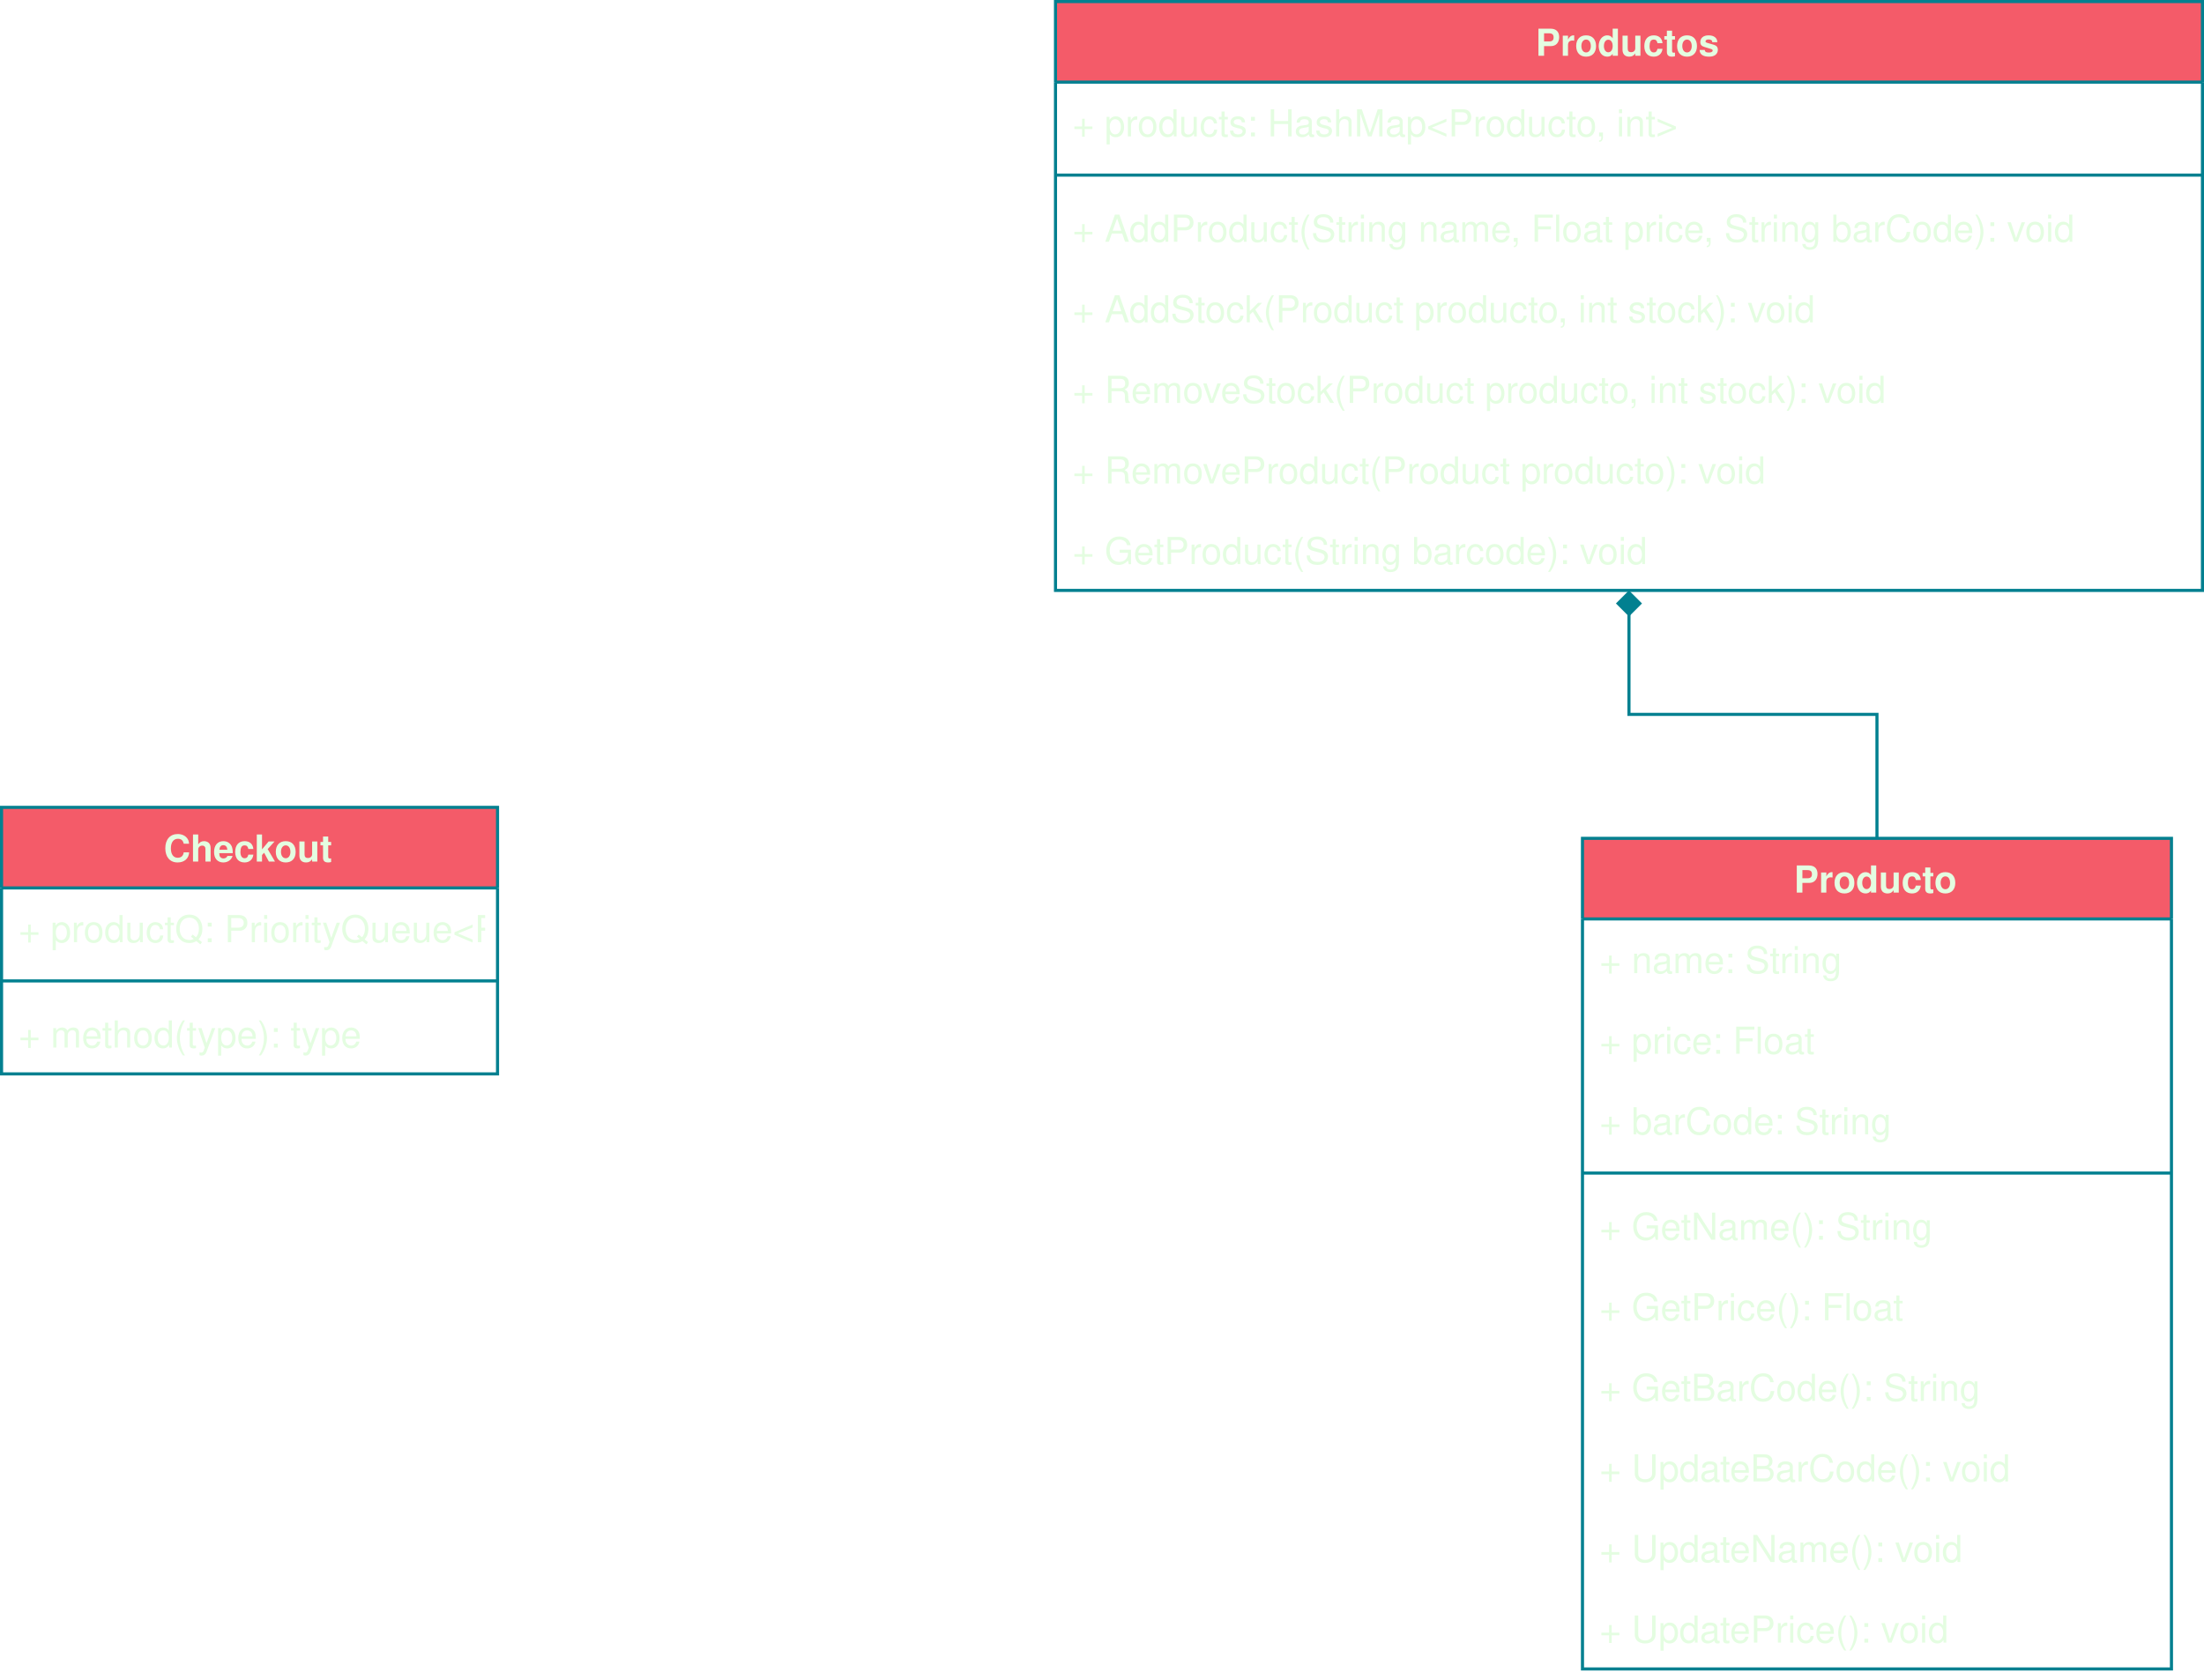
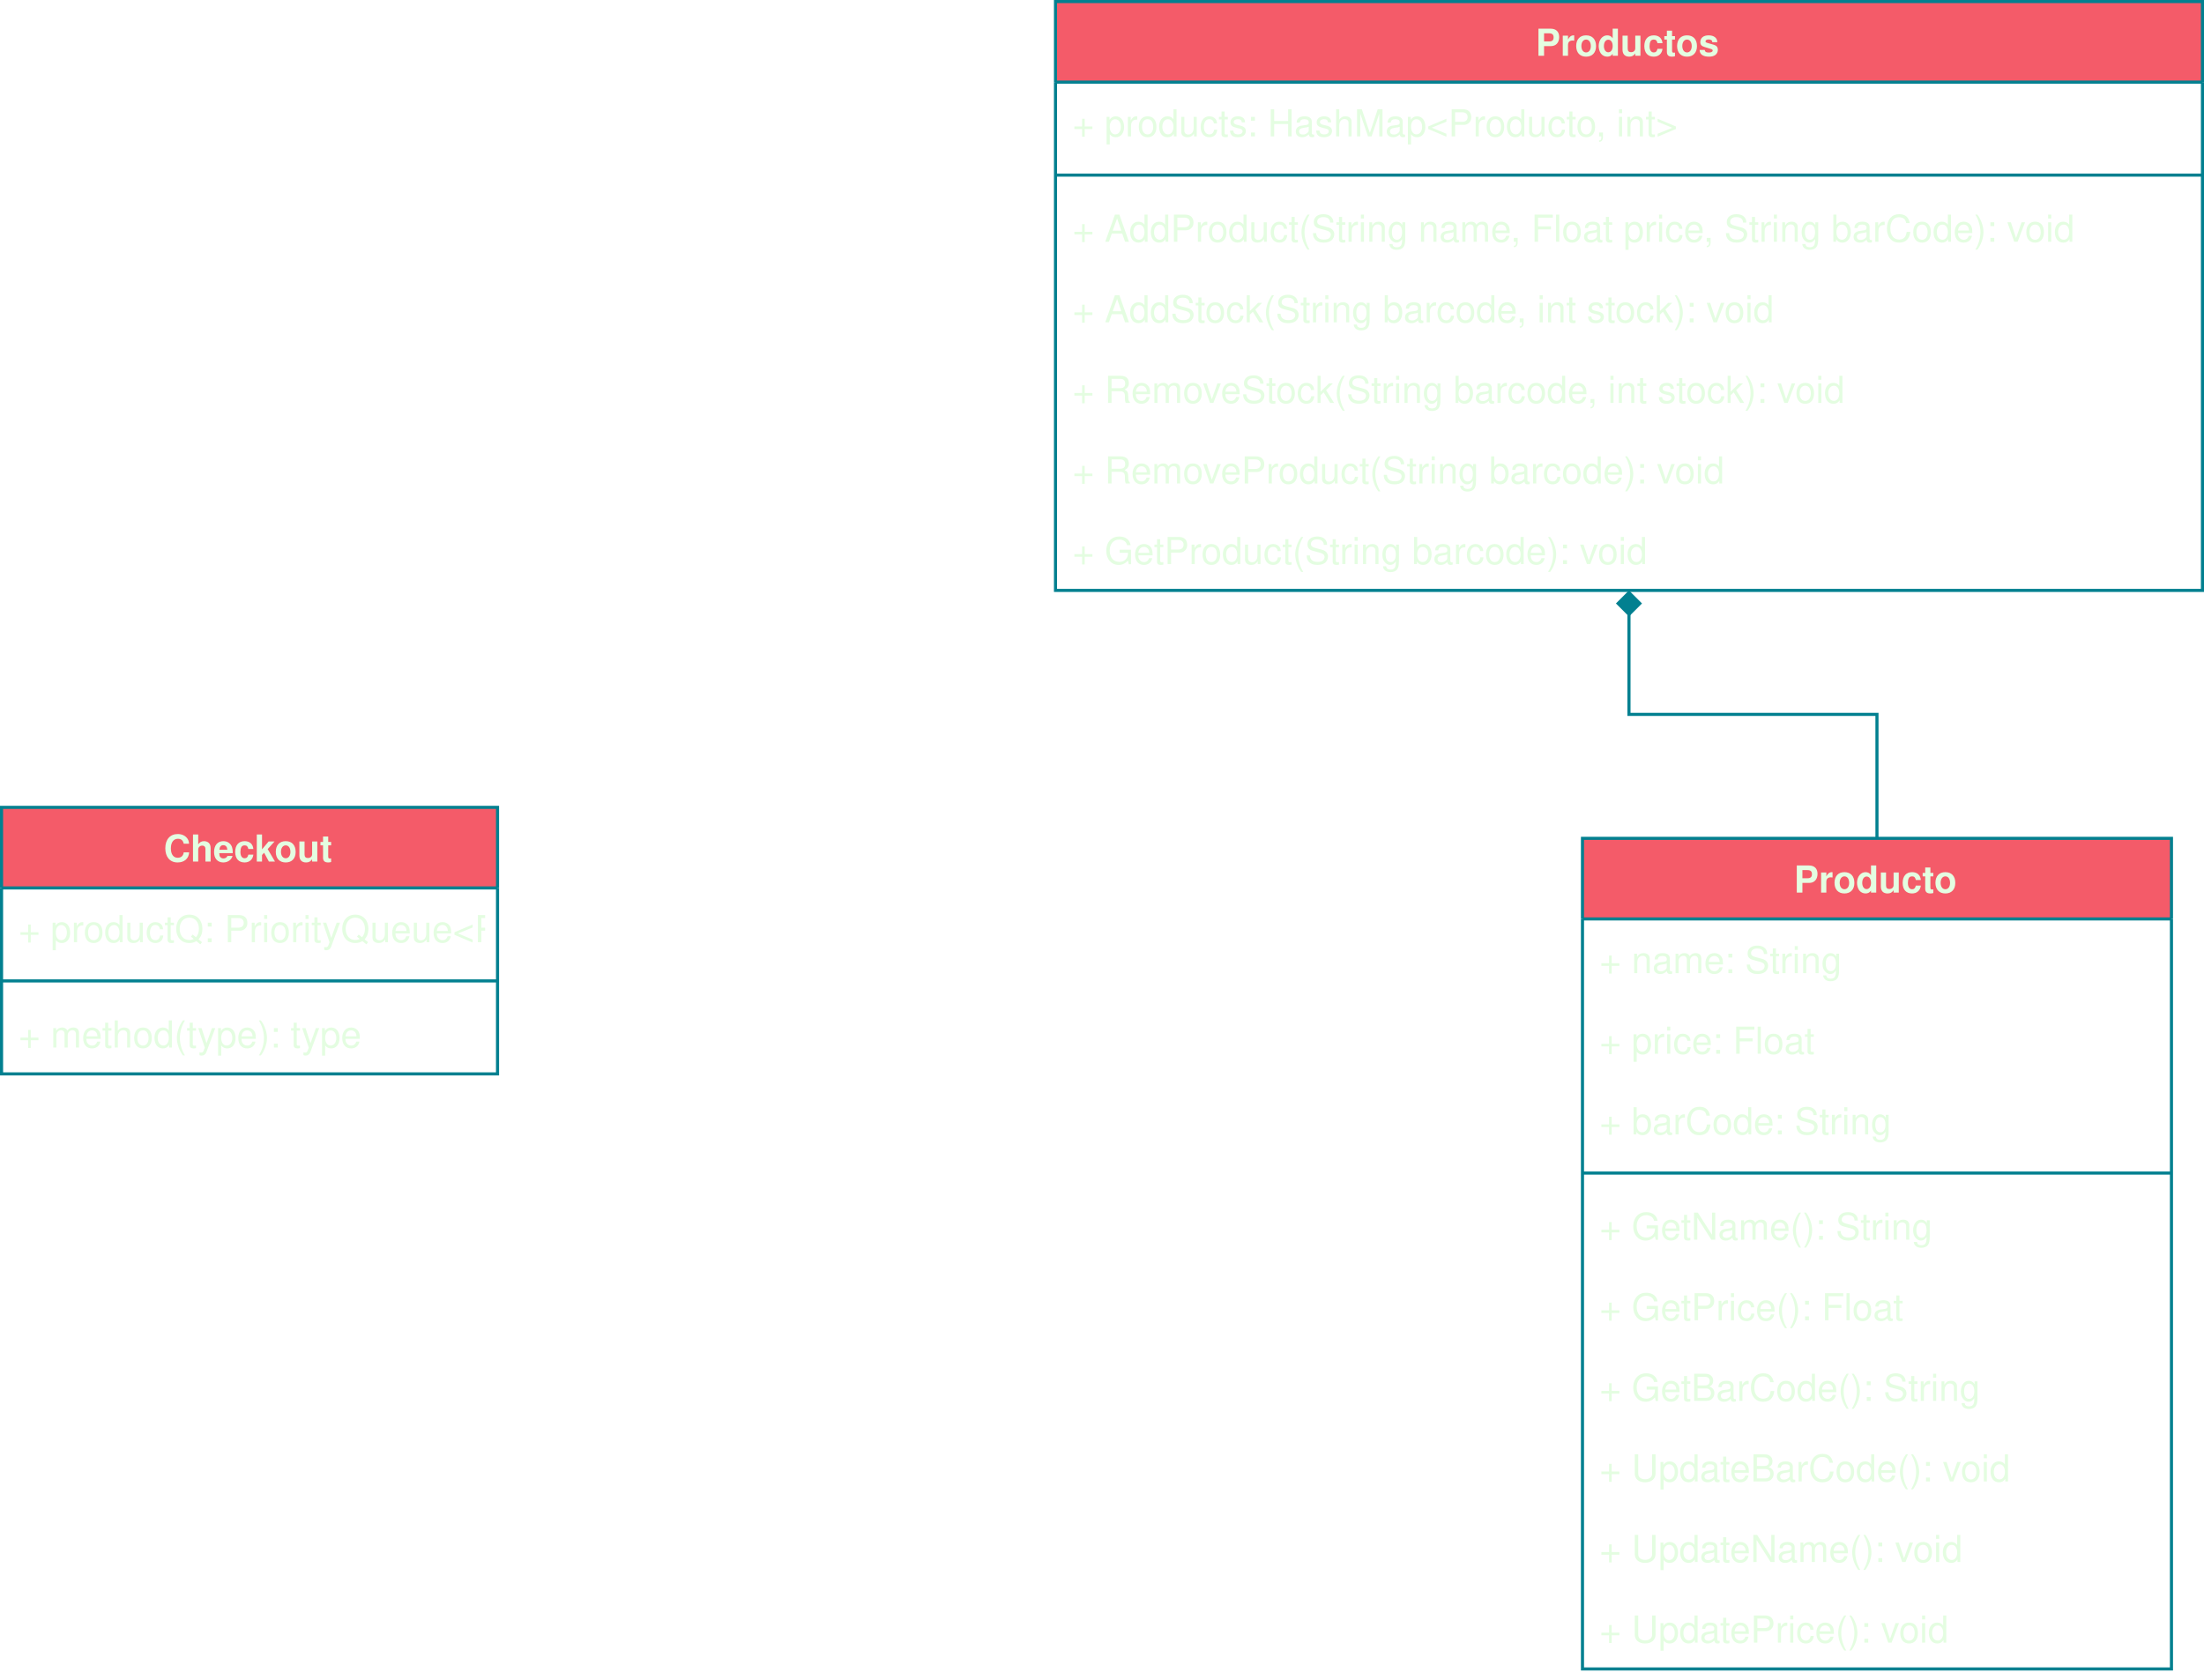
- <svg xmlns="http://www.w3.org/2000/svg" version="1.1" width="711px" height="542px" viewBox="-0.5 -0.5 711 542" content="&lt;mxfile host=&quot;drawio-plugin&quot; modified=&quot;2023-05-14T02:32:36.162Z&quot; agent=&quot;5.0 (Windows NT 6.2; Win64; x64) AppleWebKit/537.36 (KHTML, like Gecko) Chrome/104.0.511.102 Safari/537.36&quot; etag=&quot;Id2rkaLZzx_L5JZfZ58V&quot; version=&quot;20.5.3&quot; type=&quot;embed&quot;&gt;&lt;diagram id=&quot;23iRSUPoRavnBvh4doch&quot; name=&quot;Page-1&quot;&gt;7Vtdc6M2FP01nkkftsOHje3H2Il3H5KOd92dto8KKKBGIEbIsb2/vldwMWAgcdfgdKbMeMbo6CLQPUe60pU9spfh/rMkcfAoPMpHluHtR/bdyLJMy5zAl0YOGTJzEPAl89CoADbsB0XQQHTLPJpUDJUQXLG4CroiiqirKhiRUuyqZs+CV58aE5/WgI1LeB39g3kqwF5Y0wL/Qpkf5E82nXlW80TcF1+KbYTPG1m2aY4Xk1VWHZK8LexoEhBP7EqQfT+yl1IIlV2F+yXl2re527L7Vi21x/eWNFLn3GBlN7wSvsWur6Xwtq4S+H7qkPsk2bGQkwhKi2cRqQ3WmFAmnPkRXLvwVCoBeKVSMXDnLVYoEQPqBox7D+QgtvrdEgW+ykuLQEj2A5olHNuEaqlQGZZTsdjoOwE2AJU0AZt13mHzBHok+4rhA0kUAq7gnMQJezp2IyTSZ9FCKCVCNHpmnC8FFzL1gb0aTxZAtX47KV5oqcawZsbcQN+U8Pvx6u5eN46OBsfQfStZ5lECMLSoCKmSBzDBGxwDVYOjajzG8q7QqDlHLCjp03JmODZwXPjHtgttwAXKo1kqdk0qIwt6ZUQkhPItXG2UZJFfEw50WNVcFolMSSX/IpSLidNn1SqlJCYuPOshtbkbF8g37LWGBNz7zNPhFTDPo5GWgVBEkYxzTVcsWKRSr0wW8AHnLY1fJ6MJvPgSymZRho82l8BuBH0hLCWNgqB2VIvqMuatZuYPOYHnEn05z04Lz7FkLhK94oKogefueZ5Y1+N52sLzE5FLCOjDkO6X6unselSPG6g+YZSzlKmM0XzNY/4UnSEQw2nB3++a3rtPZo1ju86x3cAnJ0+Ur0XCFBO6fZnZnvD8HpXtETttf3FcuJVMcOnWqw5MY3yeEDoI4ZOWIf+Zqt8git/8Mgz6nsk2rzjBt67YgO61DuY530M474tu+4qTfMNe7kj3IovpwwDvnXHnzNm8E8ab4rpm/HvsEUVPSH8VcN9AefeUz8/ehXdAeVsIzygvR/GB75724uYVN+Otu/GM70oYHwjvifDxNRdtRo1C6vk0z7aCBwLhi4jw+wJdpPsW6qFXC5sHkW69tB/+pkodMJ1KtkoAFKgwT7aCJ+ThT30/uBuLf2FzaeFuXykdsNS+qUrTt7c6FQ8VHiOh0CnxDF4xXjzYy41QgYBgfSd7M+28Vt4RSsRWumiFCzZ4TZ++rQ5JOVHstdr6JdTPakM9z8UnNU38L5PxbyTdW9L0PSbjx3Y1GW9O68sAe9owSxynjku0Mm8JC3GmmCSLCF9IEjySeGQ5XNNaHO0sdVPQT8vx1dEdQ9T4d/qYvR016quERjl0ETTyY9MhwfchCb63hdCQ028UQgf5PdNsmRZuPQ8H/02+98/O7dKZAPM/eMKTQkcrPA0Ylpi9asQ5M3Z0Mlm0bSlAJBsl3JcblEoRTsoRA5gHm0EPvephds3g0XYQ+I2G4NFBEv8NSTQdHfSnifpepKyJPJbUVTGIoF8RNBwo9CeCtk1Gen50spqAdYI7rBN657/heKE//usHSsuAui86RzDkI97IOnzIjwPn1XTEMT1RTlo6TduOLpTSdtKMYeFrNiusJQOa1OHrloJZNSkxpCIuksY7GeyGE4smLXQyaww/NvrIXMQ7Smj6gWHjrNCBENqOKqGlQHg36hDnywV9OQz8HuhuyCt0NfChWPxNIa0r/RfEvv8H&lt;/diagram&gt;&lt;/mxfile&gt;" style="background-color: rgb(17, 75, 95);">
+ <svg xmlns="http://www.w3.org/2000/svg" version="1.1" width="711px" height="542px" viewBox="-0.5 -0.5 711 542" content="&lt;mxfile host=&quot;drawio-plugin&quot; modified=&quot;2023-05-14T03:37:58.501Z&quot; agent=&quot;5.0 (Windows NT 6.2; Win64; x64) AppleWebKit/537.36 (KHTML, like Gecko) Chrome/104.0.511.102 Safari/537.36&quot; etag=&quot;xfnQ77D5lTkGq6pZdNBJ&quot; version=&quot;20.5.3&quot; type=&quot;embed&quot;&gt;&lt;diagram id=&quot;23iRSUPoRavnBvh4doch&quot; name=&quot;Page-1&quot;&gt;7Vtdc6M2FP01nkkftsOXsf0YO/HuQ9LJrrvT9lEBGdQIxAg5sffX9wouBgI47gaczpQZjwcdXQS650hXurIn9iraf5YkCe+FT/nEMvz9xL6ZWNbCNOFbA4cccJ1FDgSS+TlklsCG/aAIGojumE/TmqESgiuW1EFPxDH1VA0jUoqXutlW8PpTExLQBrDxCG+ifzBfhTk6t2Yl/oWyICyebLrYv0fiPQVS7GJ83sSyTdNZTtd5dUSKtrCjaUh88VKB7NuJvZJCqPwq2q8o164t3Jbft+6oPb63pLE65wYrv+GZ8B12/UEKf+cpge+nDoVP0hcWcRJDabkVsdpgjQllwlkQw7UHT6USgGcqFQN3XmOFEgmgXsi4f0cOYqffLVXgq6K0DIVkP6BZwrFNqJYKlWG5NYuNvhNgA1BJU7B5KDpsvoLuyb5meEdShYAnOCdJyh6P3YiIDFi8FEqJCI22jPOV4EJmPrDXznQJVOu3k+KJVmoMa24sDPRNBb911je3unF0NDiG7jvJMo8SgJFFRUSVPIAJ3uAaqBocVY6D5ZdSo+YCsbCiT8ud49jAcREc2y61ARcoj3ap2A2pTCzolRGTCMrXcLVRksVBQzjQYdVwWSxyJVX8i1AhJk63qlNKaUI8eNZdZnPjlMg37LWGBNy75dnwCpnv01jLQCiiSM65pisRLFaZV6ZL+IDzVsav08kUXnwFZbMsw0ebS2A3hr4QlpFGQVAvVIvqfcxb7cwfCgLPJfr9PLsdPCeSeUj0mguiRp7753lqXY7nWQfPj0SuIJ6PQ3pYqmfzy1HttFD9ilHOMqZyRos1j/lTdEZADKclf79rem8+mQ2O7SbHdgufnDxS/iBSppjQ7cvc9hXPb1HZHbGz9pfHhVvFBJdug+rANJzzhNBDCJ92DPnPVP0GUfzql3HQD0y2ecEJvnPFBnQ/6GBe8D2G86Hoti84ybfs5Y50L/OYPg7wwRl3z5zNe2G8La5rxr8nPlH0FenPAu4bKe+f8sXZu/AeKO8K4Tnl1Sg+8j3QXty84Ga8czee810L4yPhAxHuXHLRZjQopH5Ai2wreCAUgYgJvy3RZbZvoT56tbS5E9nWS/vhb6rUAdOpZKcEQKGKimQreEIe/tT3g7ux+Bc2lxVu9rXSAUvdm6osfXutU/FQ4TMSCZ0Sz+E14+WD/cIIFQgI1veyN9PO6+QdoVTspIdWuGCD1wzoaXVIyoliz/XW30P9vDHUi1x82tDE/zIZfyLp3pGmHzAZ79j1ZLw5ay4D7FnLLHGcOt6jlUVHWEhyxaR5RPhC0vCeJBPL5ZrW8mhnpZuCflpuoI7uGKPGv9PH/HTUaK4SWuXQR9Aojk3HBN+HJPhOC6Elp98qhB7ye8Wxe2NauPZ9HPxXxd4/P7fLZgLM/+AJTwYdrfA0YFxiDqoR98zY0ctk0bWlAJFslPCerqrke/ooqIwXwDtYjGoYVA3zS4aOrmPAbzQCj46C+C8Iou3YYDhFNPchVUU04ghqYpTAsBJoOUoYTgJd24vs5Gjk/yP4bzlYGI7/5lHSKqTek84OjJmIE/mGD/lZ4KKeiDgmJqrpSrdtw9GHUrrOmDER8TWfFR4kA5rU4euOglk9HTEmId4ljTdy1y1nFW1a6GXWGH9m9JFZiDeU0PbTwtZZoQchdB1SQkuh8K/UISmWC/pyHPgD0N2SUehr4EOx/INCVlf5E4h9+w8=&lt;/diagram&gt;&lt;/mxfile&gt;" style="background-color: rgb(17, 75, 95);">
  <defs>
    <clipPath id="mx-clip-514-301-182-26-0">
      <rect x="514" y="301" width="182" height="26" />
    </clipPath>
    <clipPath id="mx-clip-514-327-182-26-0">
      <rect x="514" y="327" width="182" height="26" />
    </clipPath>
    <clipPath id="mx-clip-514-353-182-26-0">
      <rect x="514" y="353" width="182" height="26" />
    </clipPath>
    <clipPath id="mx-clip-514-387-182-26-0">
      <rect x="514" y="387" width="182" height="26" />
    </clipPath>
    <clipPath id="mx-clip-514-413-182-26-0">
      <rect x="514" y="413" width="182" height="26" />
    </clipPath>
    <clipPath id="mx-clip-514-439-182-26-0">
      <rect x="514" y="439" width="182" height="26" />
    </clipPath>
    <clipPath id="mx-clip-514-465-182-26-0">
      <rect x="514" y="465" width="182" height="26" />
    </clipPath>
    <clipPath id="mx-clip-514-491-182-26-0">
      <rect x="514" y="491" width="182" height="26" />
    </clipPath>
    <clipPath id="mx-clip-514-517-182-26-0">
      <rect x="514" y="517" width="182" height="26" />
    </clipPath>
    <clipPath id="mx-clip-344-31-362-26-0">
      <rect x="344" y="31" width="362" height="26" />
    </clipPath>
    <clipPath id="mx-clip-344-65-362-26-0">
      <rect x="344" y="65" width="362" height="26" />
    </clipPath>
    <clipPath id="mx-clip-344-91-362-26-0">
      <rect x="344" y="91" width="362" height="26" />
    </clipPath>
    <clipPath id="mx-clip-344-117-362-26-0">
      <rect x="344" y="117" width="362" height="26" />
    </clipPath>
    <clipPath id="mx-clip-344-143-362-26-0">
      <rect x="344" y="143" width="362" height="26" />
    </clipPath>
    <clipPath id="mx-clip-344-169-362-26-0">
      <rect x="344" y="169" width="362" height="26" />
    </clipPath>
    <clipPath id="mx-clip-4-291-152-26-0">
      <rect x="4" y="291" width="152" height="26" />
    </clipPath>
    <clipPath id="mx-clip-4-325-152-26-0">
      <rect x="4" y="325" width="152" height="26" />
    </clipPath>
  </defs>
  <g>
    <path d="M 510 296 L 510 270 L 700 270 L 700 296" fill="#f45b69" stroke="#028090" stroke-miterlimit="10" pointer-events="all" />
    <path d="M 510 296 L 510 538 L 700 538 L 700 296" fill="none" stroke="#028090" stroke-miterlimit="10" pointer-events="none" />
    <path d="M 510 296 L 700 296" fill="none" stroke="#028090" stroke-miterlimit="10" pointer-events="none" />
    <g fill="#E4FDE1" font-family="Helvetica" font-weight="bold" pointer-events="none" text-anchor="middle" font-size="12px">
      <text x="604.5" y="287.5">Producto</text>
    </g>
    <g fill="#E4FDE1" font-family="Helvetica" pointer-events="none" clip-path="url(#mx-clip-514-301-182-26-0)" font-size="12px">
      <text x="515.5" y="313.5">+ name: String</text>
    </g>
    <g fill="#E4FDE1" font-family="Helvetica" pointer-events="none" clip-path="url(#mx-clip-514-327-182-26-0)" font-size="12px">
      <text x="515.5" y="339.5">+ price: Float</text>
    </g>
    <g fill="#E4FDE1" font-family="Helvetica" pointer-events="none" clip-path="url(#mx-clip-514-353-182-26-0)" font-size="12px">
      <text x="515.5" y="365.5">+ barCode: String</text>
    </g>
    <path d="M 510 378 L 700 378" fill="none" stroke="#028090" stroke-miterlimit="10" pointer-events="none" />
    <g fill="#E4FDE1" font-family="Helvetica" pointer-events="none" clip-path="url(#mx-clip-514-387-182-26-0)" font-size="12px">
      <text x="515.5" y="399.5">+ GetName(): String</text>
    </g>
    <g fill="#E4FDE1" font-family="Helvetica" pointer-events="none" clip-path="url(#mx-clip-514-413-182-26-0)" font-size="12px">
      <text x="515.5" y="425.5">+ GetPrice(): Float</text>
    </g>
    <g fill="#E4FDE1" font-family="Helvetica" pointer-events="none" clip-path="url(#mx-clip-514-439-182-26-0)" font-size="12px">
      <text x="515.5" y="451.5">+ GetBarCode(): String</text>
    </g>
    <g fill="#E4FDE1" font-family="Helvetica" pointer-events="none" clip-path="url(#mx-clip-514-465-182-26-0)" font-size="12px">
      <text x="515.5" y="477.5">+ UpdateBarCode(): void</text>
    </g>
    <g fill="#E4FDE1" font-family="Helvetica" pointer-events="none" clip-path="url(#mx-clip-514-491-182-26-0)" font-size="12px">
      <text x="515.5" y="503.5">+ UpdateName(): void</text>
    </g>
    <g fill="#E4FDE1" font-family="Helvetica" pointer-events="none" clip-path="url(#mx-clip-514-517-182-26-0)" font-size="12px">
      <text x="515.5" y="529.5">+ UpdatePrice(): void</text>
    </g>
    <path d="M 525 197.71 L 525 230 L 605 230 L 605 270" fill="none" stroke="#028090" stroke-miterlimit="10" pointer-events="none" />
    <path d="M 525 190.71 L 528.5 194.21 L 525 197.71 L 521.5 194.21 Z" fill="#028090" stroke="#028090" stroke-miterlimit="10" pointer-events="none" />
    <path d="M 340 26 L 340 0 L 710 0 L 710 26" fill="#f45b69" stroke="#028090" stroke-miterlimit="10" pointer-events="none" />
    <path d="M 340 26 L 340 190 L 710 190 L 710 26" fill="none" stroke="#028090" stroke-miterlimit="10" pointer-events="none" />
    <path d="M 340 26 L 710 26" fill="none" stroke="#028090" stroke-miterlimit="10" pointer-events="none" />
    <g fill="#E4FDE1" font-family="Helvetica" font-weight="bold" pointer-events="none" text-anchor="middle" font-size="12px">
      <text x="524.5" y="17.5">Productos</text>
    </g>
    <g fill="#E4FDE1" font-family="Helvetica" pointer-events="none" clip-path="url(#mx-clip-344-31-362-26-0)" font-size="12px">
      <text x="345.5" y="43.5">+ products: HashMap&lt;Producto, int&gt;</text>
    </g>
    <path d="M 340 56 L 710 56" fill="none" stroke="#028090" stroke-miterlimit="10" pointer-events="none" />
    <g fill="#E4FDE1" font-family="Helvetica" pointer-events="none" clip-path="url(#mx-clip-344-65-362-26-0)" font-size="12px">
      <text x="345.5" y="77.5">+ AddProduct(String name, Float price, String barCode): void</text>
    </g>
    <g fill="#E4FDE1" font-family="Helvetica" pointer-events="none" clip-path="url(#mx-clip-344-91-362-26-0)" font-size="12px">
-       <text x="345.5" y="103.5">+ AddStock(Product producto, int stock): void</text>
+       <text x="345.5" y="103.5">+ AddStock(String barcode, int stock): void</text>
    </g>
    <g fill="#E4FDE1" font-family="Helvetica" pointer-events="none" clip-path="url(#mx-clip-344-117-362-26-0)" font-size="12px">
-       <text x="345.5" y="129.5">+ RemoveStock(Product producto, int stock): void</text>
+       <text x="345.5" y="129.5">+ RemoveStock(String barcode, int stock): void</text>
    </g>
    <g fill="#E4FDE1" font-family="Helvetica" pointer-events="none" clip-path="url(#mx-clip-344-143-362-26-0)" font-size="12px">
-       <text x="345.5" y="155.5">+ RemoveProduct(Product producto): void</text>
+       <text x="345.5" y="155.5">+ RemoveProduct(String barcode): void</text>
    </g>
    <g fill="#E4FDE1" font-family="Helvetica" pointer-events="none" clip-path="url(#mx-clip-344-169-362-26-0)" font-size="12px">
      <text x="345.5" y="181.5">+ GetProduct(String barcode): void</text>
    </g>
    <path d="M 0 286 L 0 260 L 160 260 L 160 286" fill="#f45b69" stroke="#028090" stroke-miterlimit="10" pointer-events="none" />
    <path d="M 0 286 L 0 346 L 160 346 L 160 286" fill="none" stroke="#028090" stroke-miterlimit="10" pointer-events="none" />
    <path d="M 0 286 L 160 286" fill="none" stroke="#028090" stroke-miterlimit="10" pointer-events="none" />
    <g fill="#E4FDE1" font-family="Helvetica" font-weight="bold" pointer-events="none" text-anchor="middle" font-size="12px">
      <text x="79.5" y="277.5">Checkout</text>
    </g>
    <g fill="#E4FDE1" font-family="Helvetica" pointer-events="none" clip-path="url(#mx-clip-4-291-152-26-0)" font-size="12px">
      <text x="5.5" y="303.5">+ productQ: PriorityQueue&lt;Product&gt;</text>
    </g>
    <path d="M 0 316 L 160 316" fill="none" stroke="#028090" stroke-miterlimit="10" pointer-events="none" />
    <g fill="#E4FDE1" font-family="Helvetica" pointer-events="none" clip-path="url(#mx-clip-4-325-152-26-0)" font-size="12px">
      <text x="5.5" y="337.5">+ method(type): type</text>
    </g>
  </g>
</svg>
